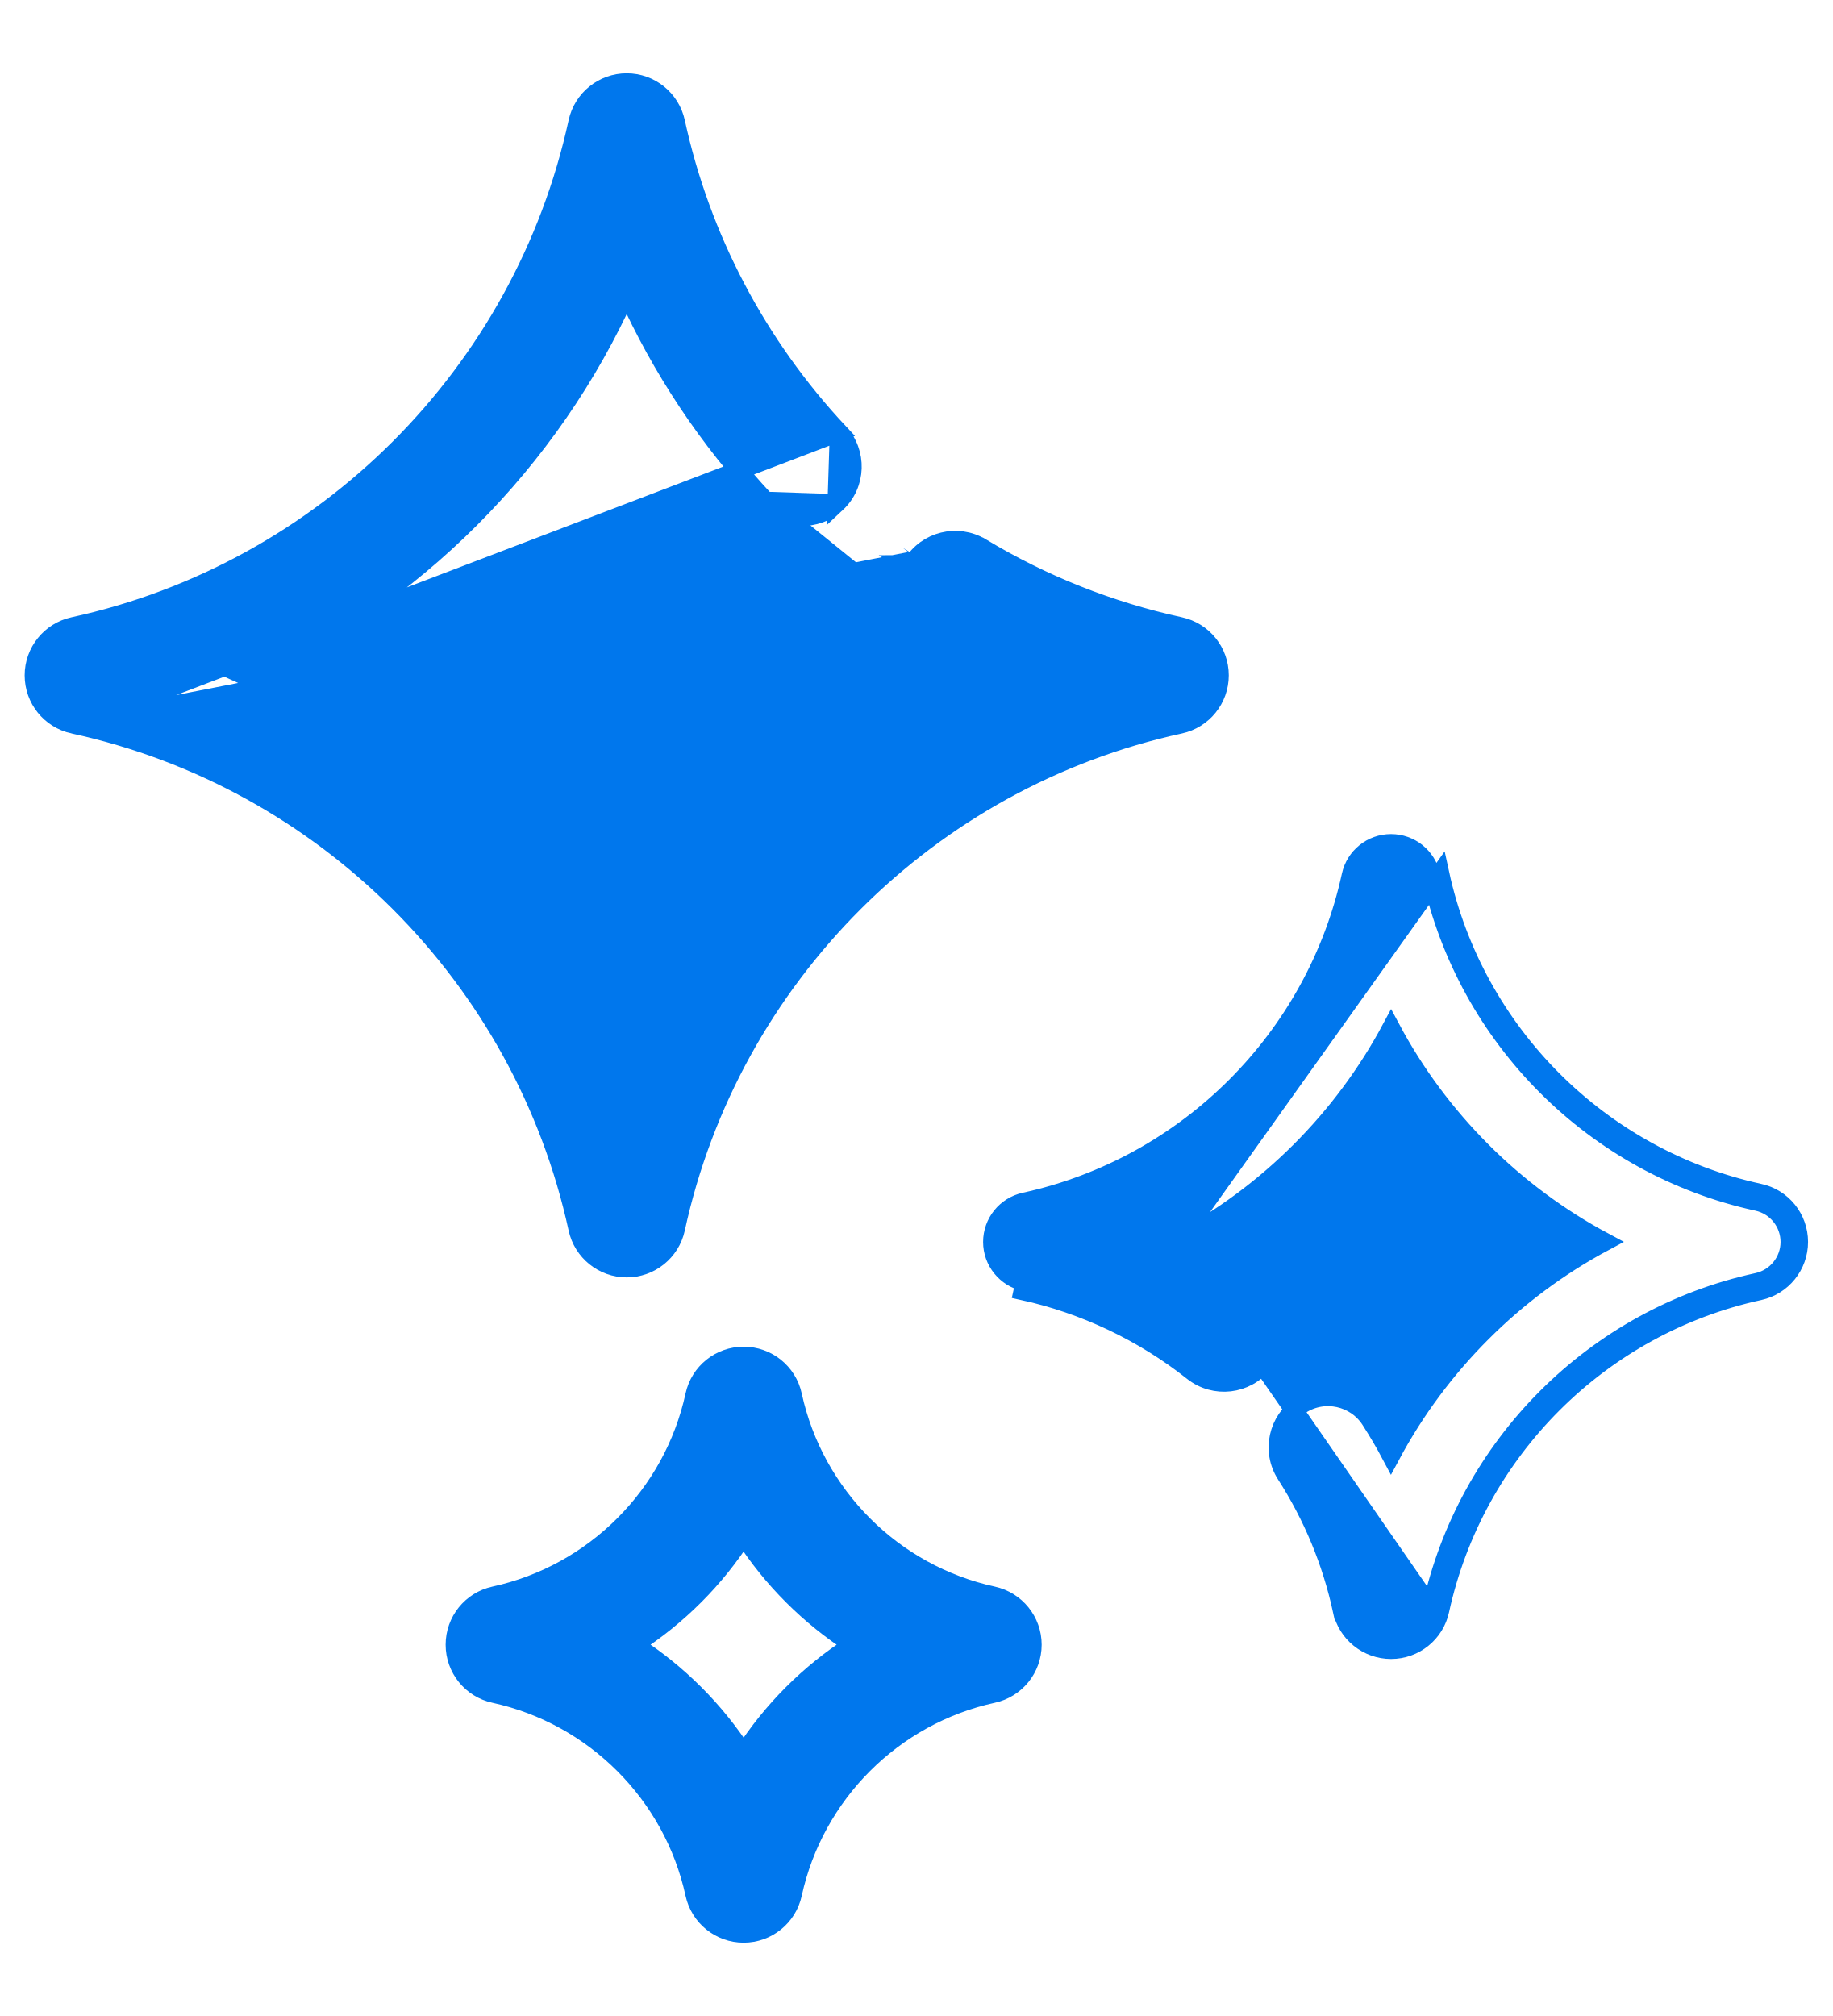
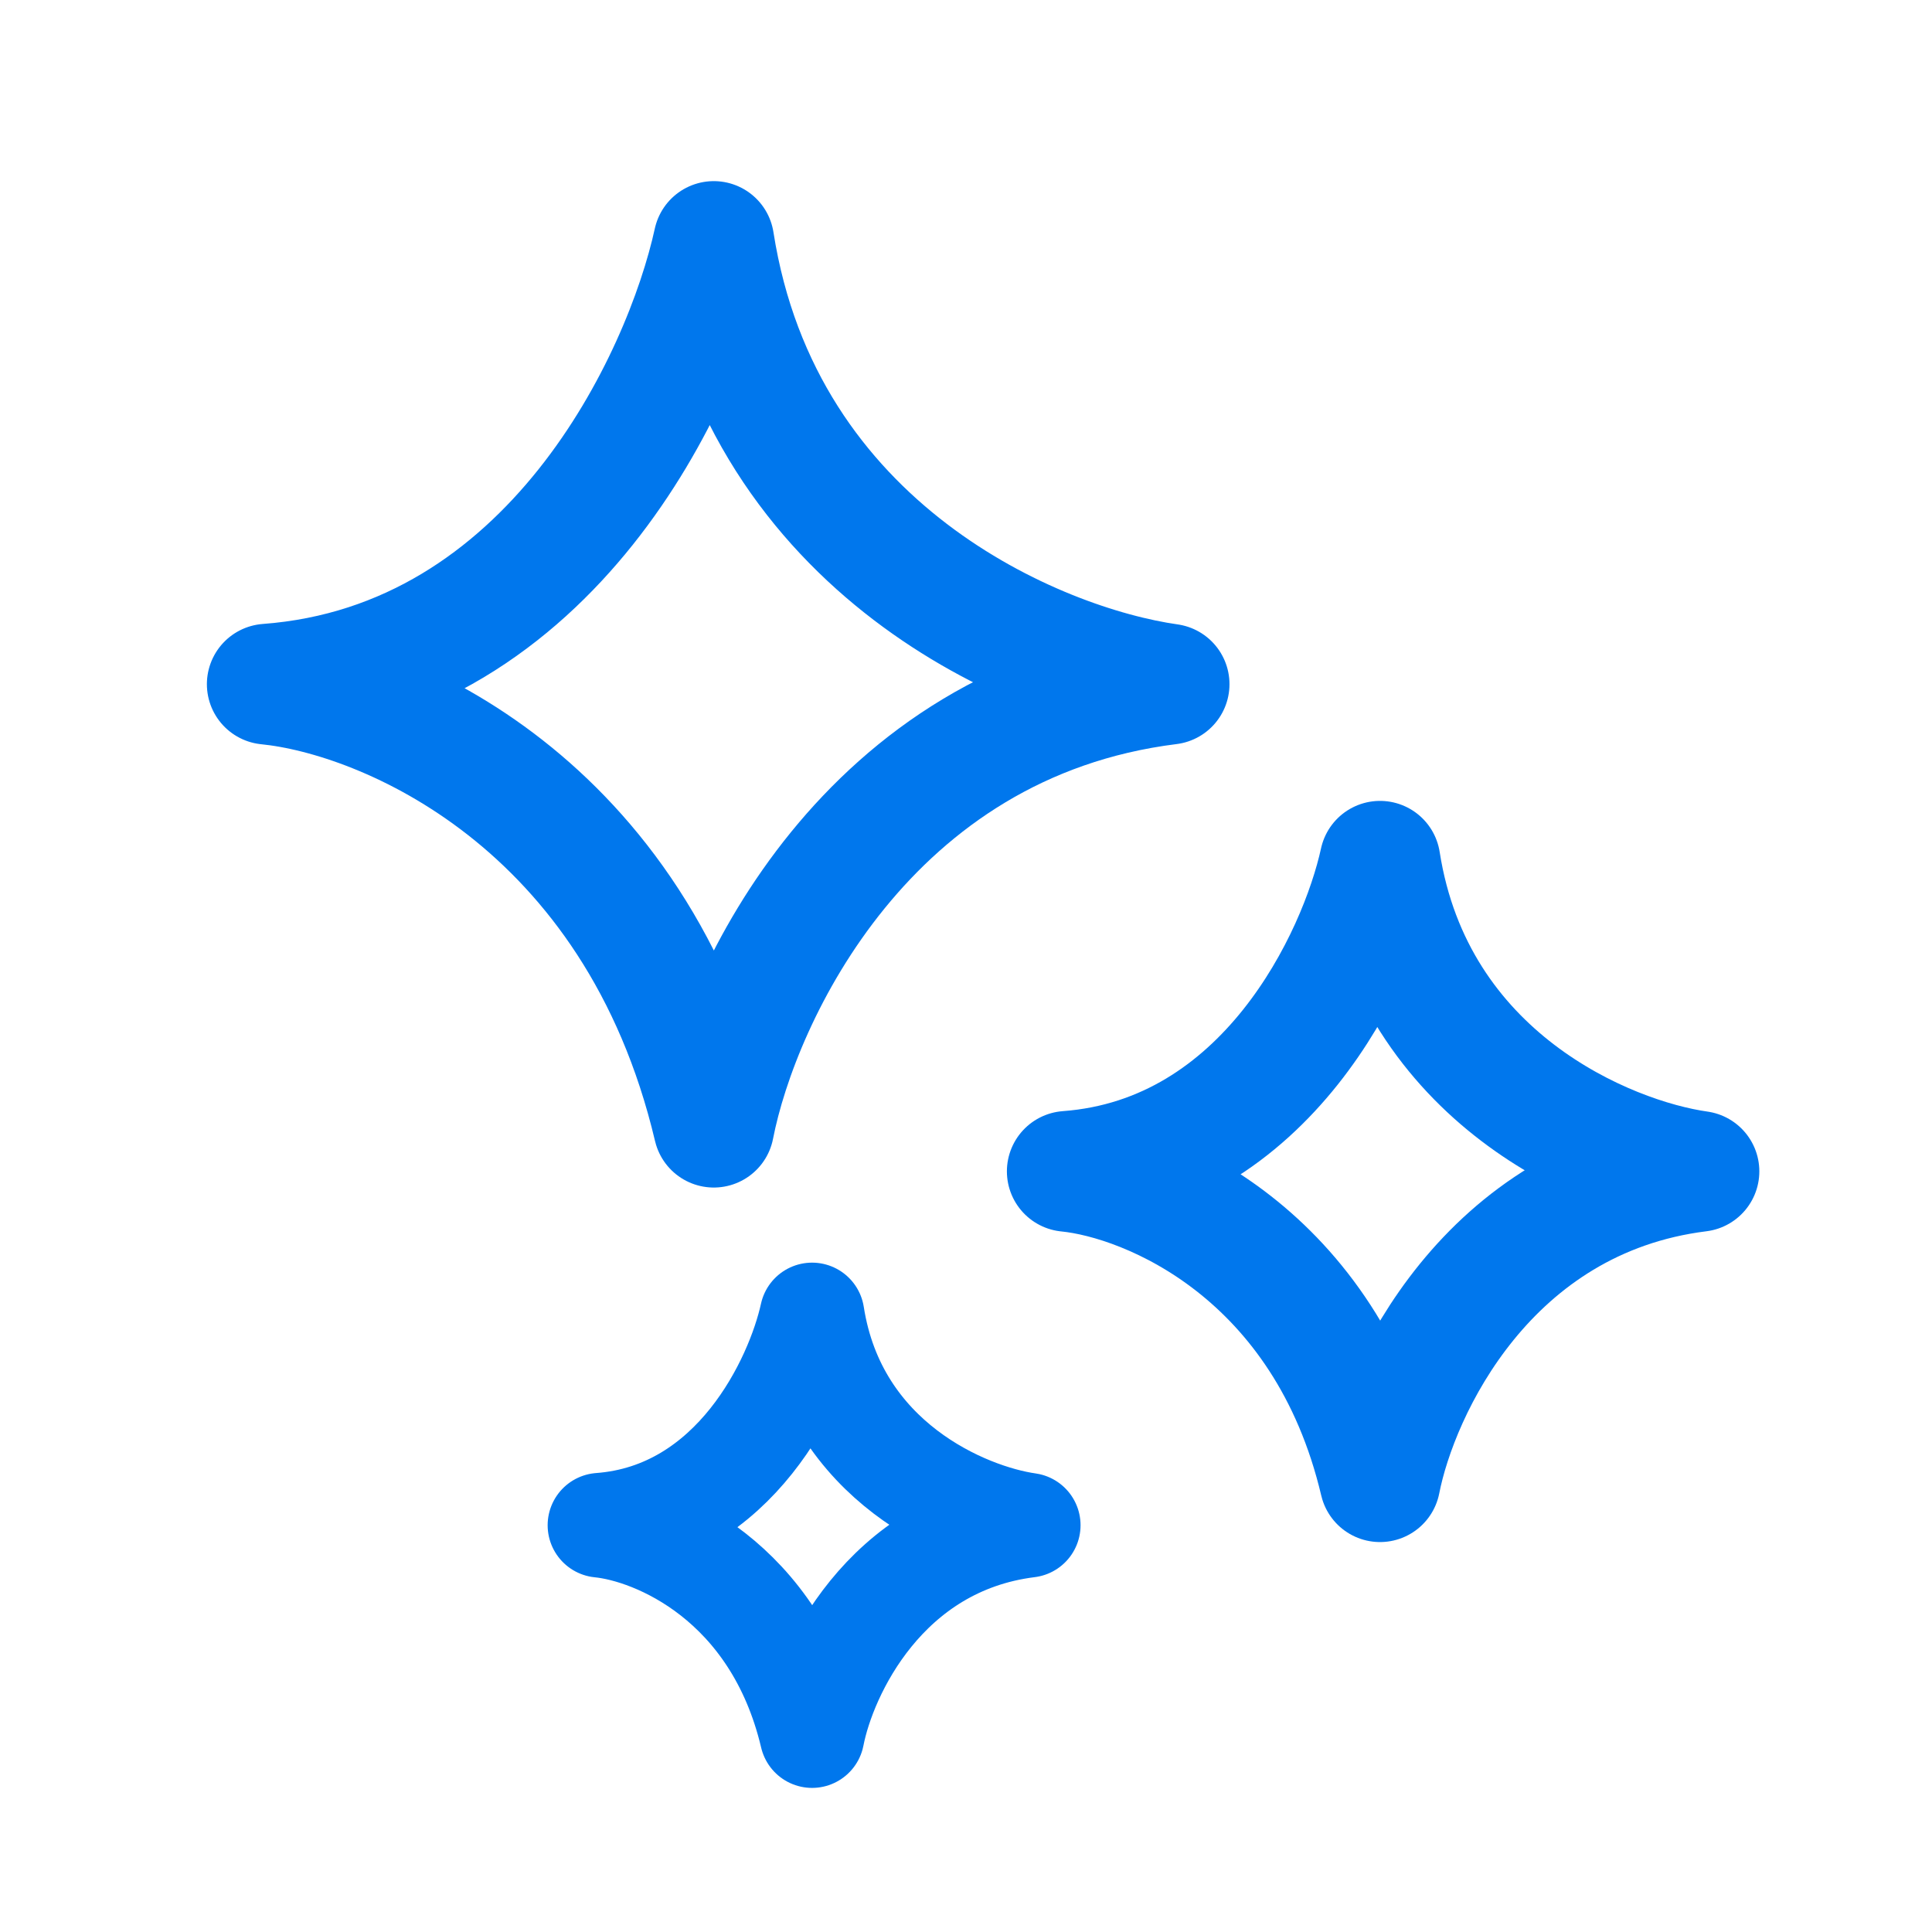
- <svg xmlns="http://www.w3.org/2000/svg" width="20" height="22" viewBox="0 0 20 22" fill="none">
-   <path d="M10.706 5.971L10.706 5.971C11.38 6.377 12.11 6.667 12.877 6.834C13.129 6.889 13.309 7.112 13.309 7.37C13.309 7.628 13.129 7.851 12.877 7.906C10.132 8.503 7.972 10.663 7.375 13.408C7.32 13.66 7.097 13.84 6.839 13.84C6.581 13.84 6.358 13.66 6.303 13.408C5.705 10.663 3.546 8.503 0.801 7.906L10.706 5.971ZM10.706 5.971C10.447 5.816 10.11 5.899 9.954 6.158M10.706 5.971L10.14 6.911M10.14 6.911L10.14 6.911C9.881 6.755 9.797 6.418 9.954 6.158M10.14 6.911C10.424 7.082 10.717 7.235 11.017 7.37C9.163 8.203 7.671 9.695 6.838 11.548C6.006 9.695 4.514 8.203 2.66 7.37C4.514 6.537 6.006 5.045 6.839 3.191C7.213 4.023 7.724 4.793 8.354 5.466L8.354 5.466M10.14 6.911L8.354 5.466M9.954 6.158L10.039 6.21L9.953 6.159C9.953 6.159 9.954 6.159 9.954 6.158ZM8.354 5.466C8.561 5.687 8.909 5.699 9.13 5.492M8.354 5.466L9.13 5.492M0.801 6.834C0.549 6.889 0.369 7.112 0.369 7.37C0.369 7.628 0.548 7.851 0.801 7.906L9.155 4.717C8.265 3.766 7.65 2.596 7.375 1.332C7.32 1.08 7.097 0.9 6.839 0.9C6.581 0.9 6.358 1.08 6.303 1.332C5.705 4.077 3.545 6.237 0.801 6.834ZM0.801 6.834L0.822 6.932L0.801 6.834C0.801 6.834 0.801 6.834 0.801 6.834ZM9.13 5.492C9.351 5.285 9.362 4.938 9.155 4.717L9.13 5.492Z" fill="#0077ED" stroke="#0077ED" stroke-width="0.2" />
-   <path d="M12.849 13.553C13.148 13.712 13.432 13.898 13.698 14.109L13.698 14.109C13.935 14.297 13.975 14.642 13.787 14.88C13.599 15.117 13.254 15.157 13.016 14.969C12.474 14.539 11.832 14.235 11.16 14.088C11.16 14.088 11.16 14.088 11.16 14.088L11.181 13.991C10.975 13.946 10.828 13.763 10.828 13.553C10.828 13.342 10.975 13.159 11.181 13.114C12.957 12.727 14.354 11.33 14.741 9.555C14.786 9.348 14.969 9.202 15.179 9.202C15.39 9.202 15.573 9.348 15.617 9.555C16.004 11.33 17.401 12.727 19.177 13.114C19.383 13.159 19.53 13.342 19.53 13.553C19.53 13.763 19.383 13.946 19.177 13.991C17.401 14.377 16.004 15.775 15.618 17.551L12.849 13.553ZM12.849 13.553C13.838 13.024 14.651 12.211 15.18 11.223C15.708 12.211 16.521 13.024 17.509 13.552C16.521 14.081 15.708 14.894 15.179 15.882C15.11 15.752 15.035 15.624 14.954 15.498L14.954 15.498C14.791 15.243 14.451 15.168 14.196 15.332C13.941 15.496 13.867 15.835 14.03 16.09L14.03 16.09C14.323 16.546 14.529 17.044 14.644 17.572L14.741 17.551L14.644 17.572C14.698 17.824 14.922 18.004 15.18 18.004C15.438 18.004 15.661 17.824 15.715 17.572C16.094 15.834 17.461 14.467 19.199 14.089L19.199 14.089C19.45 14.034 19.63 13.81 19.63 13.553C19.63 13.295 19.451 13.071 19.198 13.017C17.461 12.638 16.093 11.271 15.715 9.533L12.849 13.553Z" fill="#0077ED" stroke="#0077ED" stroke-width="0.2" />
-   <path d="M10.835 17.412L10.835 17.412C9.745 17.175 8.888 16.317 8.651 15.227C8.596 14.975 8.373 14.796 8.115 14.796C7.857 14.796 7.634 14.975 7.579 15.227C7.342 16.317 6.484 17.175 5.394 17.412C5.142 17.467 4.963 17.69 4.963 17.948C4.963 18.206 5.142 18.429 5.394 18.484C6.484 18.721 7.342 19.579 7.579 20.668C7.634 20.92 7.857 21.1 8.115 21.1C8.373 21.1 8.596 20.92 8.651 20.668C8.888 19.579 9.745 18.721 10.835 18.484C11.087 18.429 11.267 18.206 11.267 17.948C11.267 17.69 11.087 17.467 10.835 17.412ZM9.309 17.948C8.83 18.256 8.422 18.664 8.115 19.142C7.807 18.664 7.399 18.256 6.92 17.948C7.399 17.64 7.807 17.232 8.114 16.753C8.422 17.232 8.83 17.64 9.309 17.948Z" fill="#0077ED" stroke="#0077ED" stroke-width="0.2" />
+ <svg xmlns="http://www.w3.org/2000/svg" width="24" height="24" viewBox="0 0 24 24" fill="none">
+   <path d="M3.32 8.499C6.852 8.236 8.49 4.723 8.867 3C9.469 6.845 12.888 8.268 14.523 8.499C10.767 8.968 9.187 12.363 8.867 14.002C7.908 9.947 4.77 8.643 3.32 8.499Z" stroke="#0077ED" stroke-width="1.5" stroke-linejoin="round" />
+   <path d="M13.258 14.551C15.732 14.367 16.879 11.906 17.143 10.699C17.565 13.393 19.96 14.389 21.105 14.551C18.474 14.88 17.368 17.258 17.143 18.406C16.472 15.565 14.273 14.652 13.258 14.551Z" stroke="#0077ED" stroke-width="1.5" stroke-linejoin="round" />
+   <path d="M7.453 18.947C9.13 18.822 9.908 17.154 10.088 16.335C10.373 18.161 11.997 18.837 12.773 18.947C10.99 19.17 10.239 20.782 10.088 21.56C9.632 19.634 8.142 19.015 7.453 18.947Z" stroke="#0077ED" stroke-width="1.3" stroke-linejoin="round" />
</svg>
